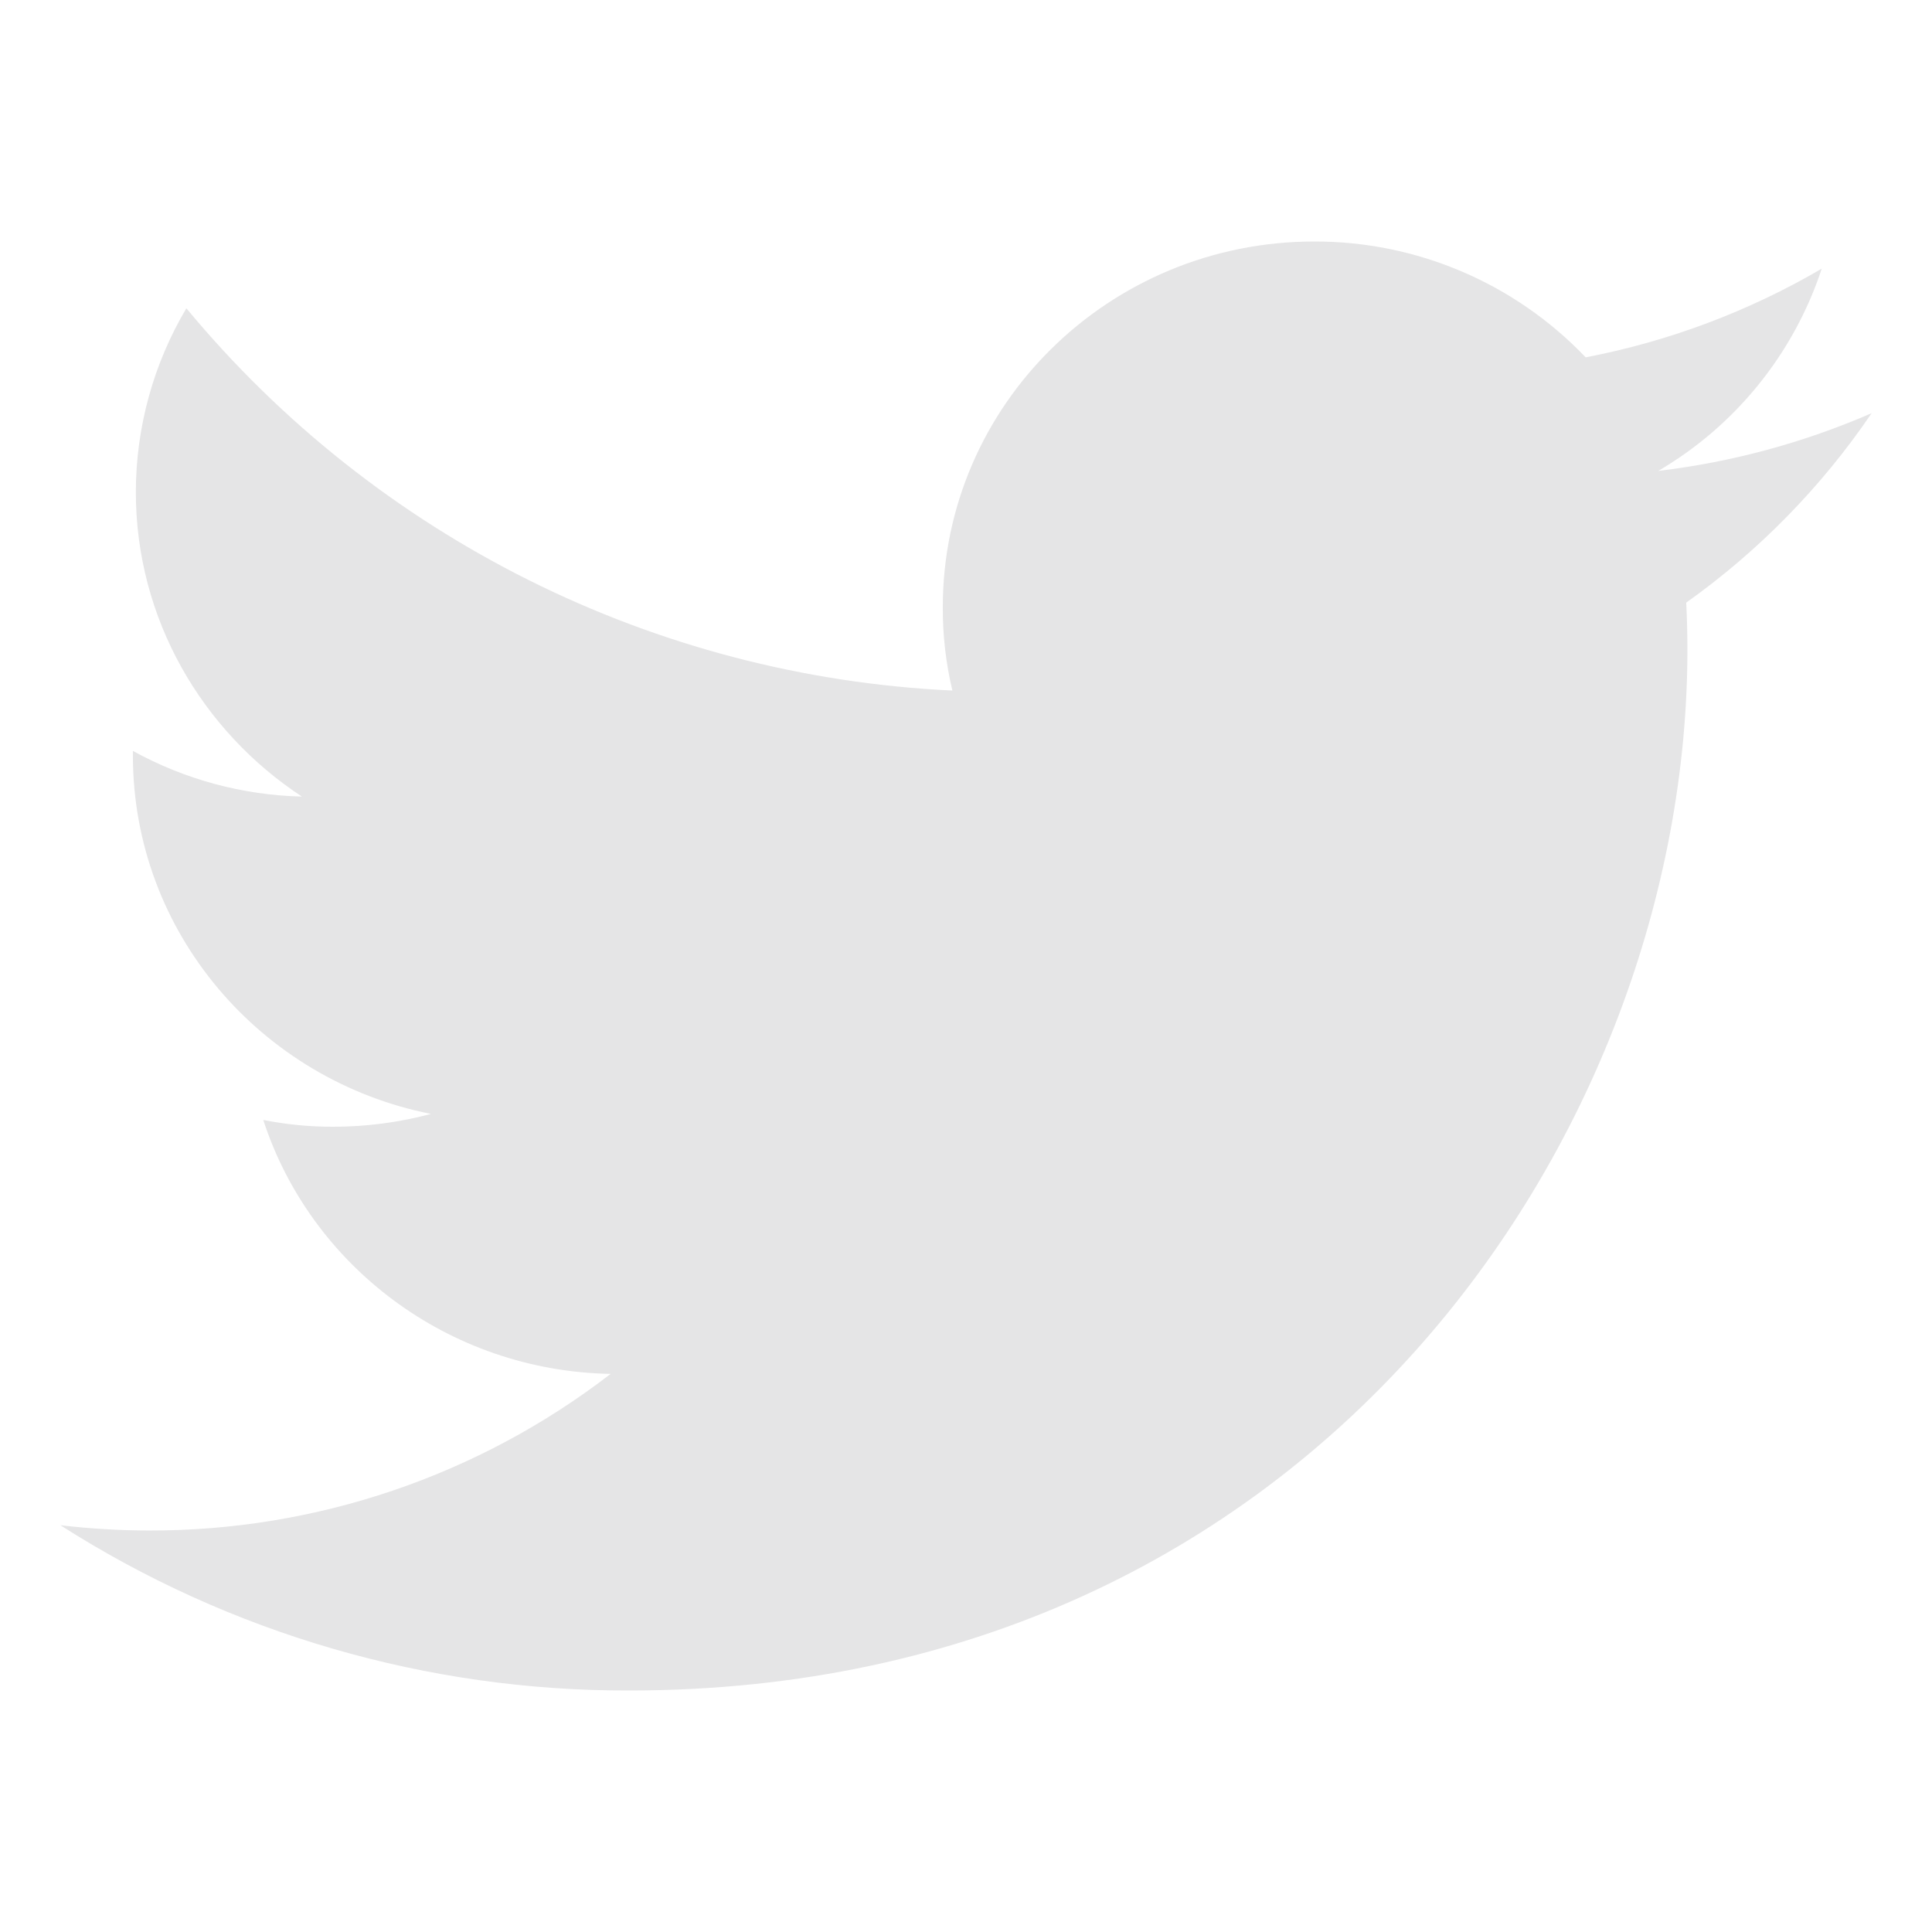
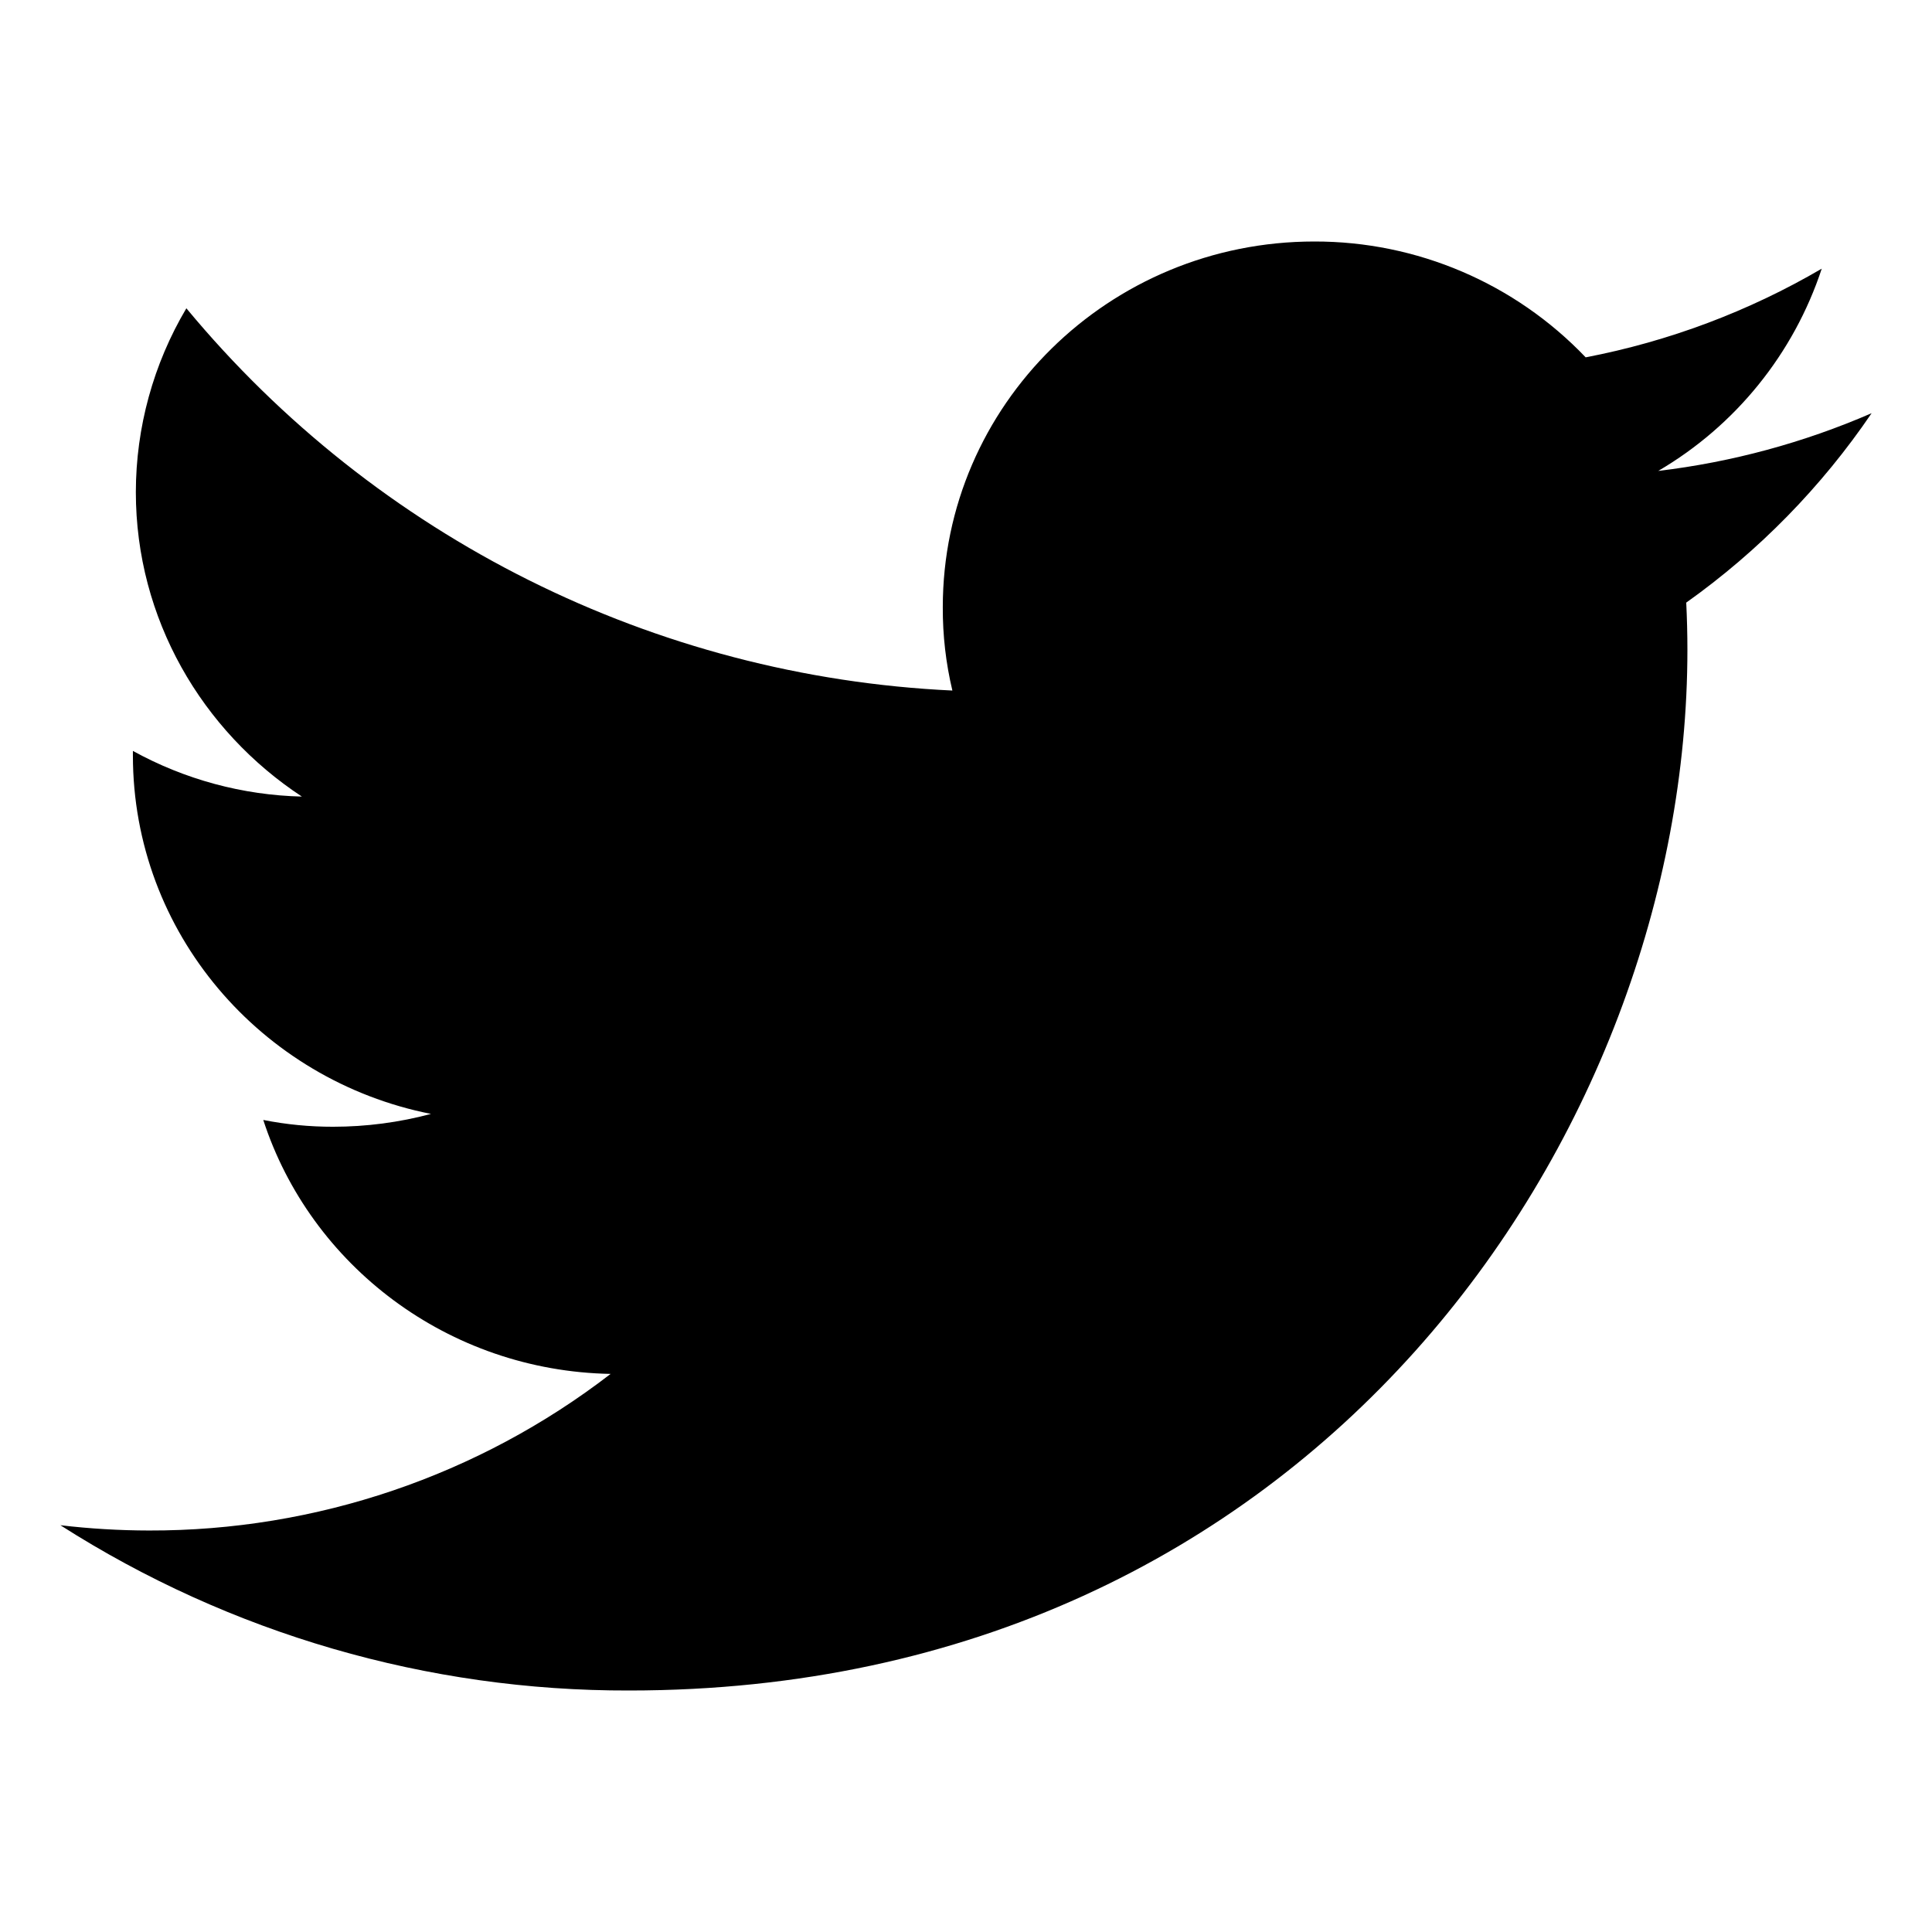
- <svg xmlns="http://www.w3.org/2000/svg" fill="#e5e5e6" viewBox="0 0 512 512">
+ <svg xmlns="http://www.w3.org/2000/svg" fill="#000" viewBox="0 0 512 512">
  <link type="text/css" id="dark-mode" rel="stylesheet" href="" />
  <style type="text/css" id="dark-mode-custom-style" />
  <path d="M496,109.5a201.8,201.8,0,0,1-56.55,15.3,97.51,97.51,0,0,0,43.33-53.6,197.74,197.74,0,0,1-62.56,23.5A99.14,99.14,0,0,0,348.31,64c-54.42,0-98.46,43.4-98.46,96.9a93.21,93.21,0,0,0,2.54,22.1,280.7,280.7,0,0,1-203-101.3A95.69,95.69,0,0,0,36,130.4C36,164,53.53,193.7,80,211.1A97.5,97.5,0,0,1,35.22,199v1.2c0,47,34,86.1,79,95a100.76,100.76,0,0,1-25.94,3.4,94.38,94.38,0,0,1-18.51-1.8c12.51,38.5,48.92,66.5,92.05,67.3A199.59,199.59,0,0,1,39.5,405.6,203,203,0,0,1,16,404.2,278.68,278.68,0,0,0,166.74,448c181.36,0,280.44-147.7,280.44-275.8,0-4.2-.11-8.4-.31-12.5A198.48,198.48,0,0,0,496,109.5Z" />
</svg>
